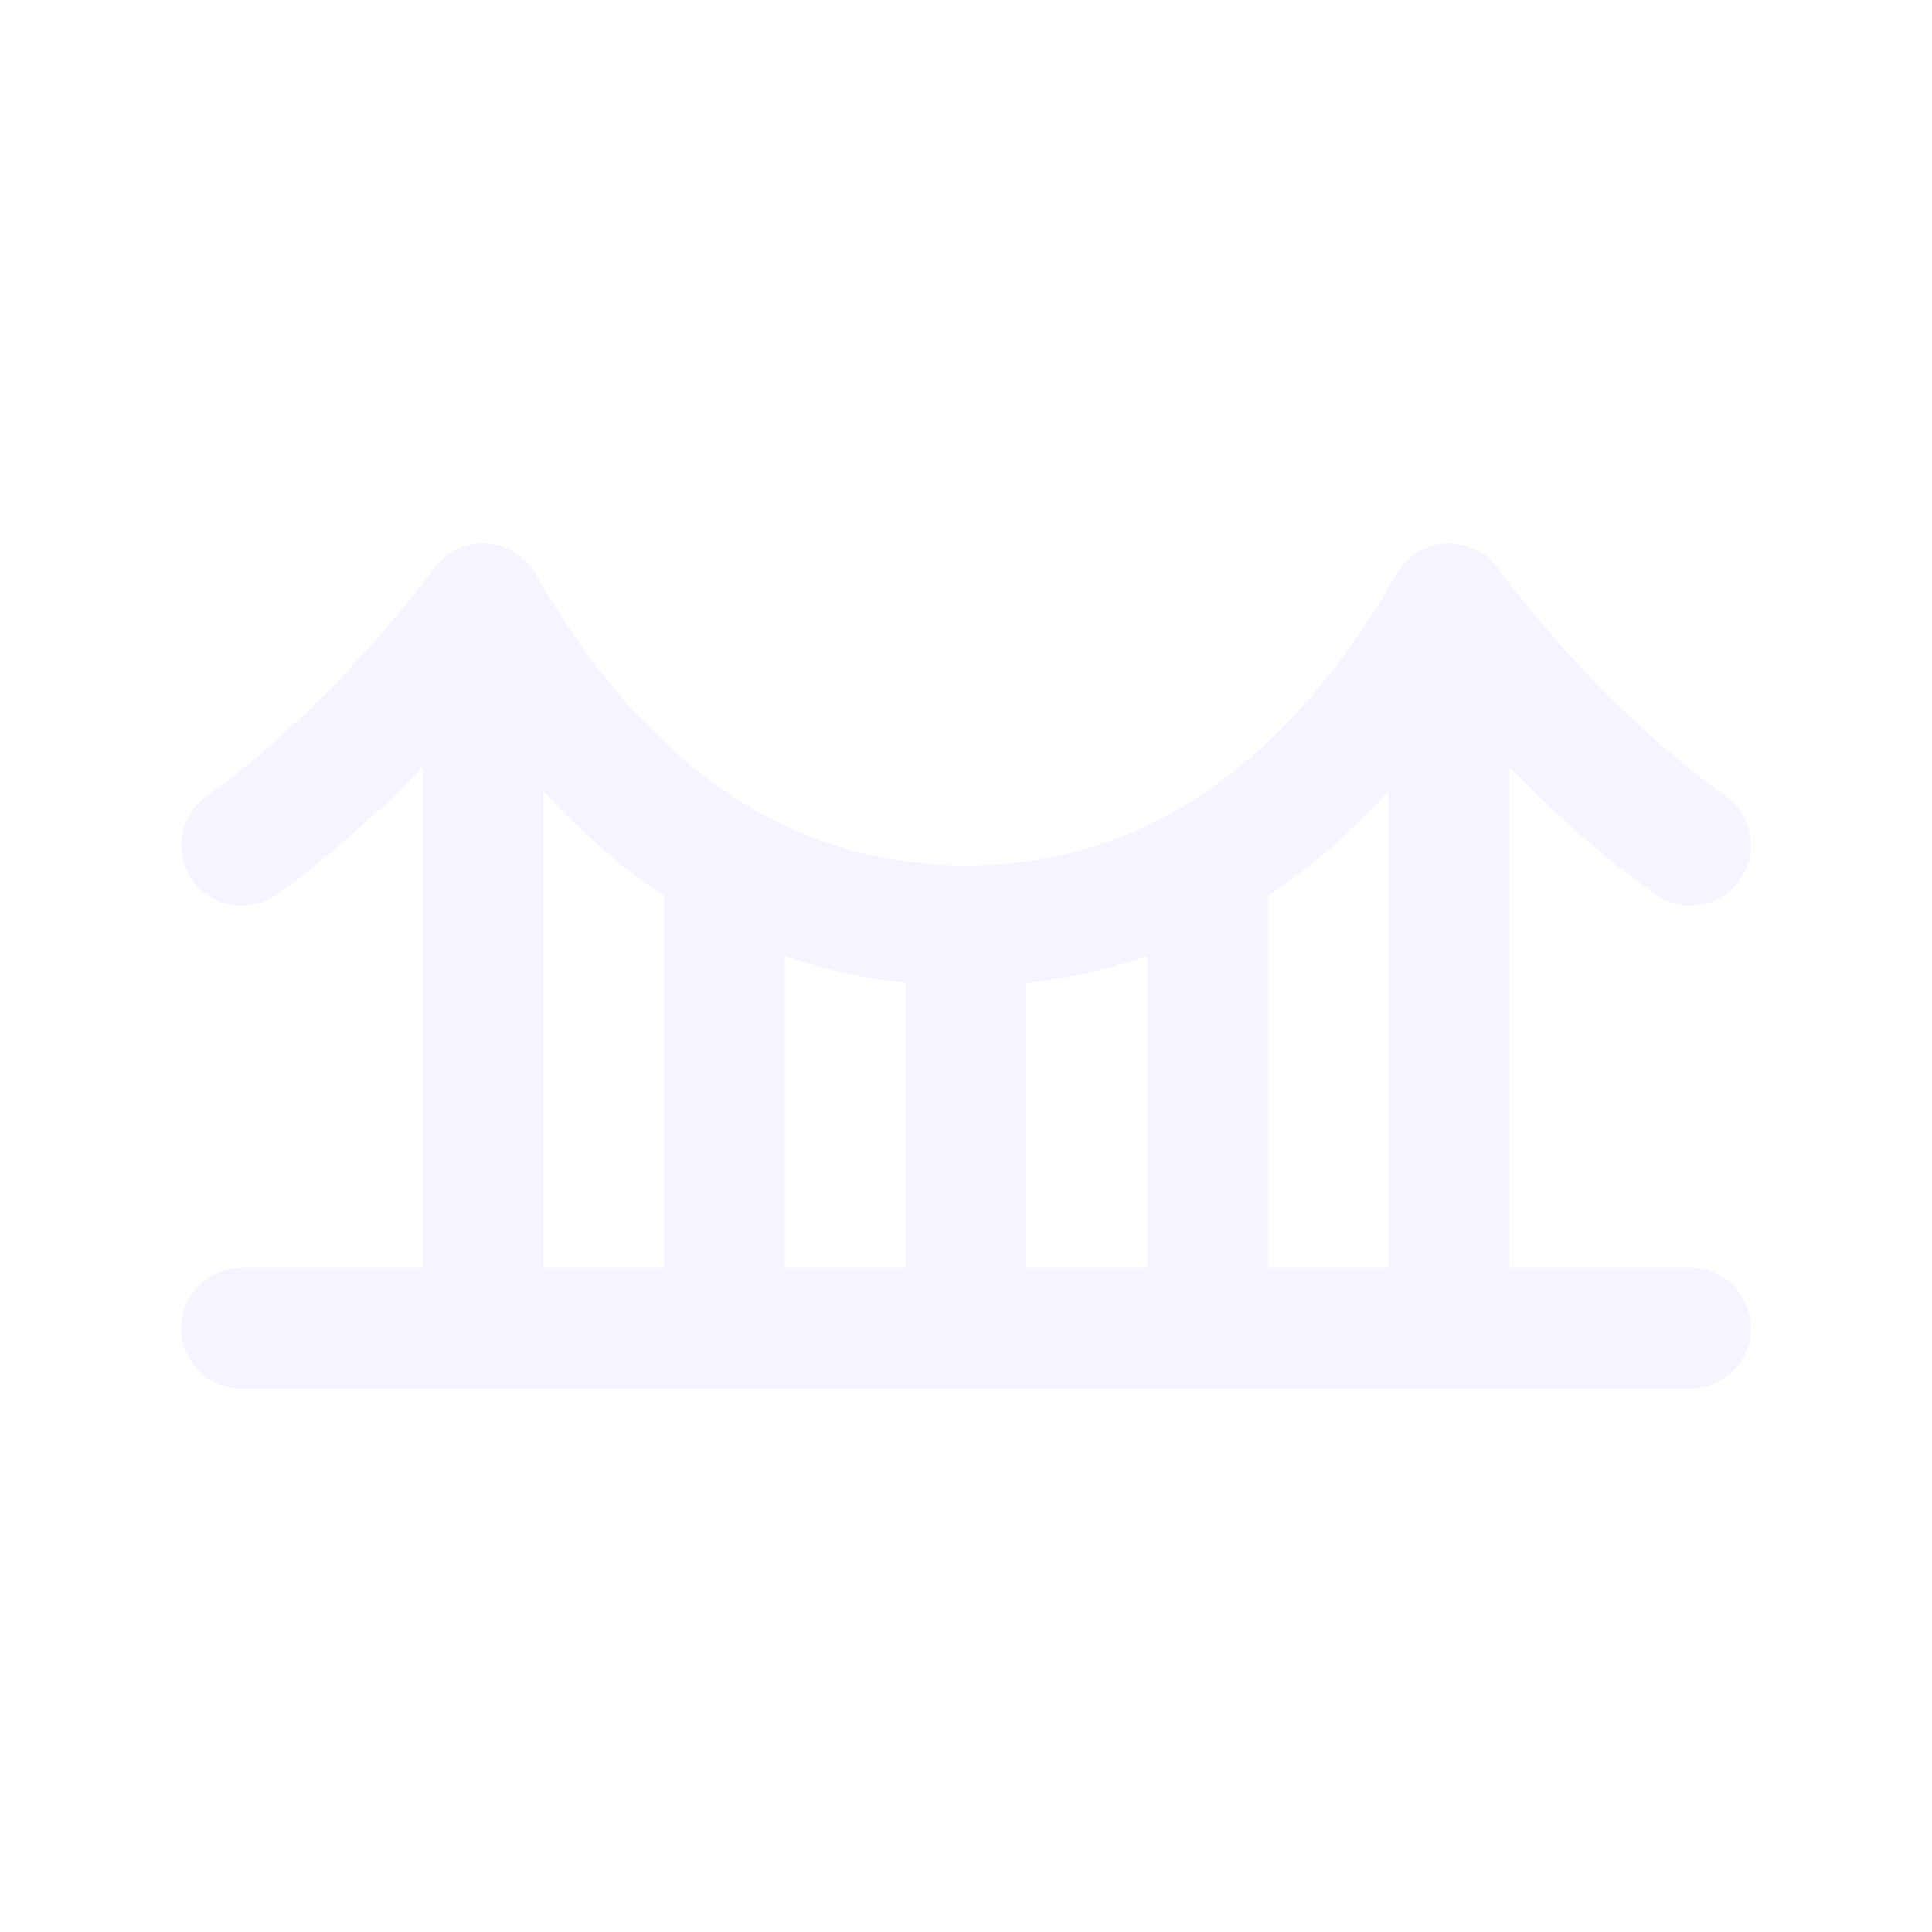
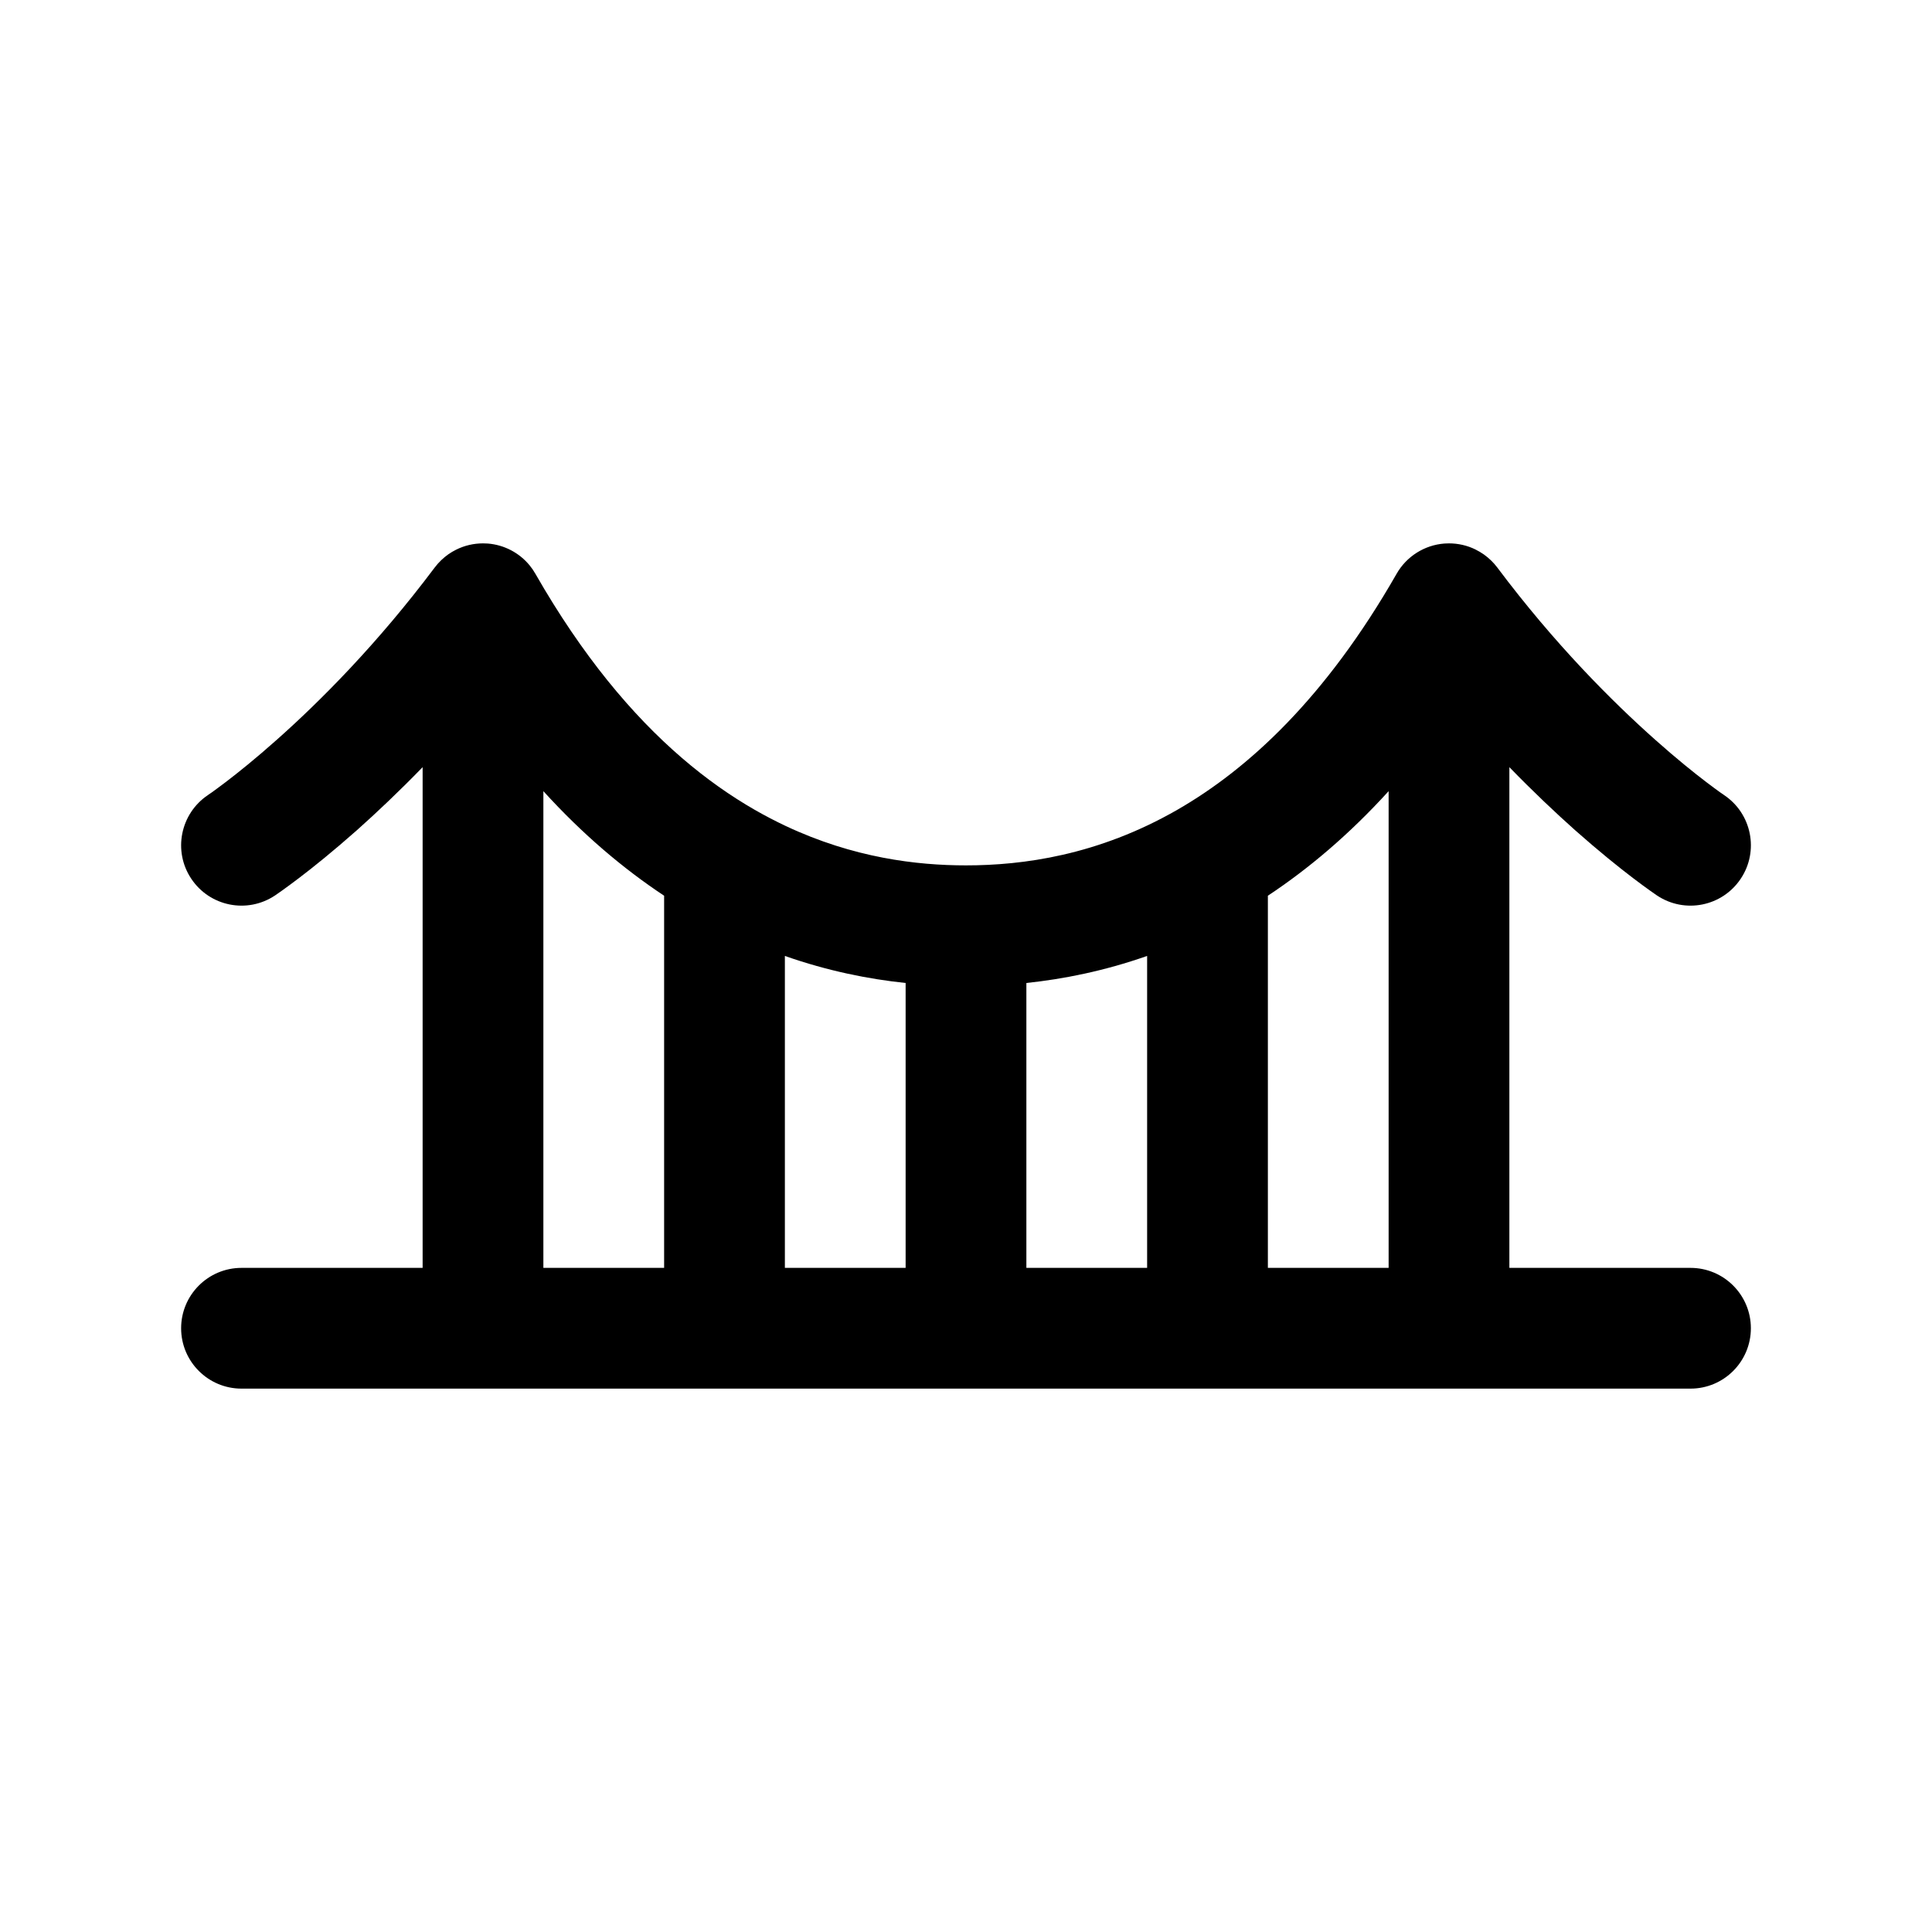
- <svg xmlns="http://www.w3.org/2000/svg" width="24" height="24" viewBox="0 0 24 24" fill="none">
-   <path fill-rule="evenodd" clip-rule="evenodd" d="M18 6.75C18.115 6.75 18.227 6.776 18.327 6.825C18.365 6.844 18.401 6.865 18.435 6.889C18.497 6.934 18.553 6.987 18.6 7.05C19.314 8.003 20.029 8.716 20.561 9.189C20.827 9.426 21.046 9.601 21.197 9.716C21.272 9.773 21.33 9.815 21.367 9.842C21.386 9.855 21.4 9.865 21.408 9.87L21.416 9.876C21.761 10.106 21.854 10.572 21.624 10.916C21.394 11.261 20.929 11.354 20.584 11.124L20.581 11.122L20.575 11.118L20.558 11.106C20.543 11.096 20.523 11.082 20.498 11.064C20.448 11.028 20.377 10.977 20.288 10.909C20.11 10.774 19.861 10.574 19.564 10.311C19.321 10.094 19.045 9.834 18.75 9.53V15.75H21C21.414 15.75 21.75 16.086 21.75 16.5C21.75 16.914 21.414 17.25 21 17.25H3C2.586 17.25 2.25 16.914 2.25 16.5C2.25 16.086 2.586 15.75 3 15.75H5.25V9.53C4.955 9.834 4.679 10.094 4.436 10.311C4.139 10.574 3.89 10.774 3.712 10.909C3.623 10.977 3.552 11.028 3.502 11.064C3.477 11.082 3.457 11.096 3.442 11.106L3.425 11.118L3.419 11.122L3.417 11.123L3.416 11.124C3.071 11.354 2.606 11.261 2.376 10.916C2.146 10.572 2.24 10.106 2.584 9.876L2.592 9.87C2.6 9.865 2.614 9.855 2.633 9.842C2.67 9.815 2.728 9.773 2.803 9.716C2.954 9.601 3.173 9.426 3.439 9.189C3.972 8.716 4.685 8.003 5.4 7.05C5.449 6.985 5.508 6.929 5.573 6.883C5.603 6.863 5.634 6.844 5.667 6.828C5.769 6.777 5.883 6.75 6 6.75C6.02 6.75 6.039 6.751 6.059 6.752C6.263 6.768 6.451 6.867 6.579 7.023C6.606 7.056 6.63 7.091 6.651 7.128C6.943 7.638 7.243 8.076 7.546 8.452C8.16 9.214 8.786 9.721 9.374 10.059C9.503 10.133 9.632 10.2 9.759 10.26C10.602 10.657 11.389 10.75 12 10.75C12.703 10.75 13.638 10.627 14.626 10.059C15.504 9.554 16.465 8.674 17.349 7.128C17.472 6.912 17.695 6.771 17.943 6.752C17.962 6.751 17.981 6.75 18 6.75ZM6.75 9.828V15.75H8.25V11.127C7.744 10.792 7.239 10.366 6.75 9.828ZM9.75 15.75V11.875C10.285 12.063 10.793 12.163 11.25 12.211V15.75H9.75ZM12.75 15.75V12.211C13.207 12.163 13.715 12.063 14.25 11.875V15.75H12.75ZM15.75 15.75V11.127C16.256 10.792 16.761 10.366 17.25 9.828V15.75H15.75Z" fill="#F5F5FF" />
+ <svg xmlns="http://www.w3.org/2000/svg" width="24" height="24" viewBox="0 0 24 24">
+   <path fill-rule="evenodd" clip-rule="evenodd" d="M18 6.75C18.115 6.75 18.227 6.776 18.327 6.825C18.365 6.844 18.401 6.865 18.435 6.889C18.497 6.934 18.553 6.987 18.6 7.05C19.314 8.003 20.029 8.716 20.561 9.189C20.827 9.426 21.046 9.601 21.197 9.716C21.272 9.773 21.33 9.815 21.367 9.842C21.386 9.855 21.4 9.865 21.408 9.87L21.416 9.876C21.761 10.106 21.854 10.572 21.624 10.916C21.394 11.261 20.929 11.354 20.584 11.124L20.581 11.122L20.575 11.118L20.558 11.106C20.543 11.096 20.523 11.082 20.498 11.064C20.448 11.028 20.377 10.977 20.288 10.909C20.11 10.774 19.861 10.574 19.564 10.311C19.321 10.094 19.045 9.834 18.75 9.53V15.75H21C21.414 15.75 21.75 16.086 21.75 16.5C21.75 16.914 21.414 17.25 21 17.25H3C2.586 17.25 2.25 16.914 2.25 16.5C2.25 16.086 2.586 15.75 3 15.75H5.25V9.53C4.955 9.834 4.679 10.094 4.436 10.311C4.139 10.574 3.89 10.774 3.712 10.909C3.623 10.977 3.552 11.028 3.502 11.064C3.477 11.082 3.457 11.096 3.442 11.106L3.425 11.118L3.419 11.122L3.417 11.123L3.416 11.124C3.071 11.354 2.606 11.261 2.376 10.916C2.146 10.572 2.24 10.106 2.584 9.876L2.592 9.87C2.6 9.865 2.614 9.855 2.633 9.842C2.67 9.815 2.728 9.773 2.803 9.716C2.954 9.601 3.173 9.426 3.439 9.189C3.972 8.716 4.685 8.003 5.4 7.05C5.449 6.985 5.508 6.929 5.573 6.883C5.603 6.863 5.634 6.844 5.667 6.828C5.769 6.777 5.883 6.75 6 6.75C6.02 6.75 6.039 6.751 6.059 6.752C6.263 6.768 6.451 6.867 6.579 7.023C6.606 7.056 6.63 7.091 6.651 7.128C6.943 7.638 7.243 8.076 7.546 8.452C8.16 9.214 8.786 9.721 9.374 10.059C9.503 10.133 9.632 10.2 9.759 10.26C10.602 10.657 11.389 10.75 12 10.75C12.703 10.75 13.638 10.627 14.626 10.059C15.504 9.554 16.465 8.674 17.349 7.128C17.472 6.912 17.695 6.771 17.943 6.752C17.962 6.751 17.981 6.75 18 6.75ZM6.75 9.828V15.75H8.25V11.127C7.744 10.792 7.239 10.366 6.75 9.828ZM9.75 15.75V11.875C10.285 12.063 10.793 12.163 11.25 12.211V15.75H9.75ZM12.75 15.75V12.211C13.207 12.163 13.715 12.063 14.25 11.875V15.75H12.75ZM15.75 15.75V11.127C16.256 10.792 16.761 10.366 17.25 9.828V15.75H15.75Z" fill="currentColor" />
</svg>
